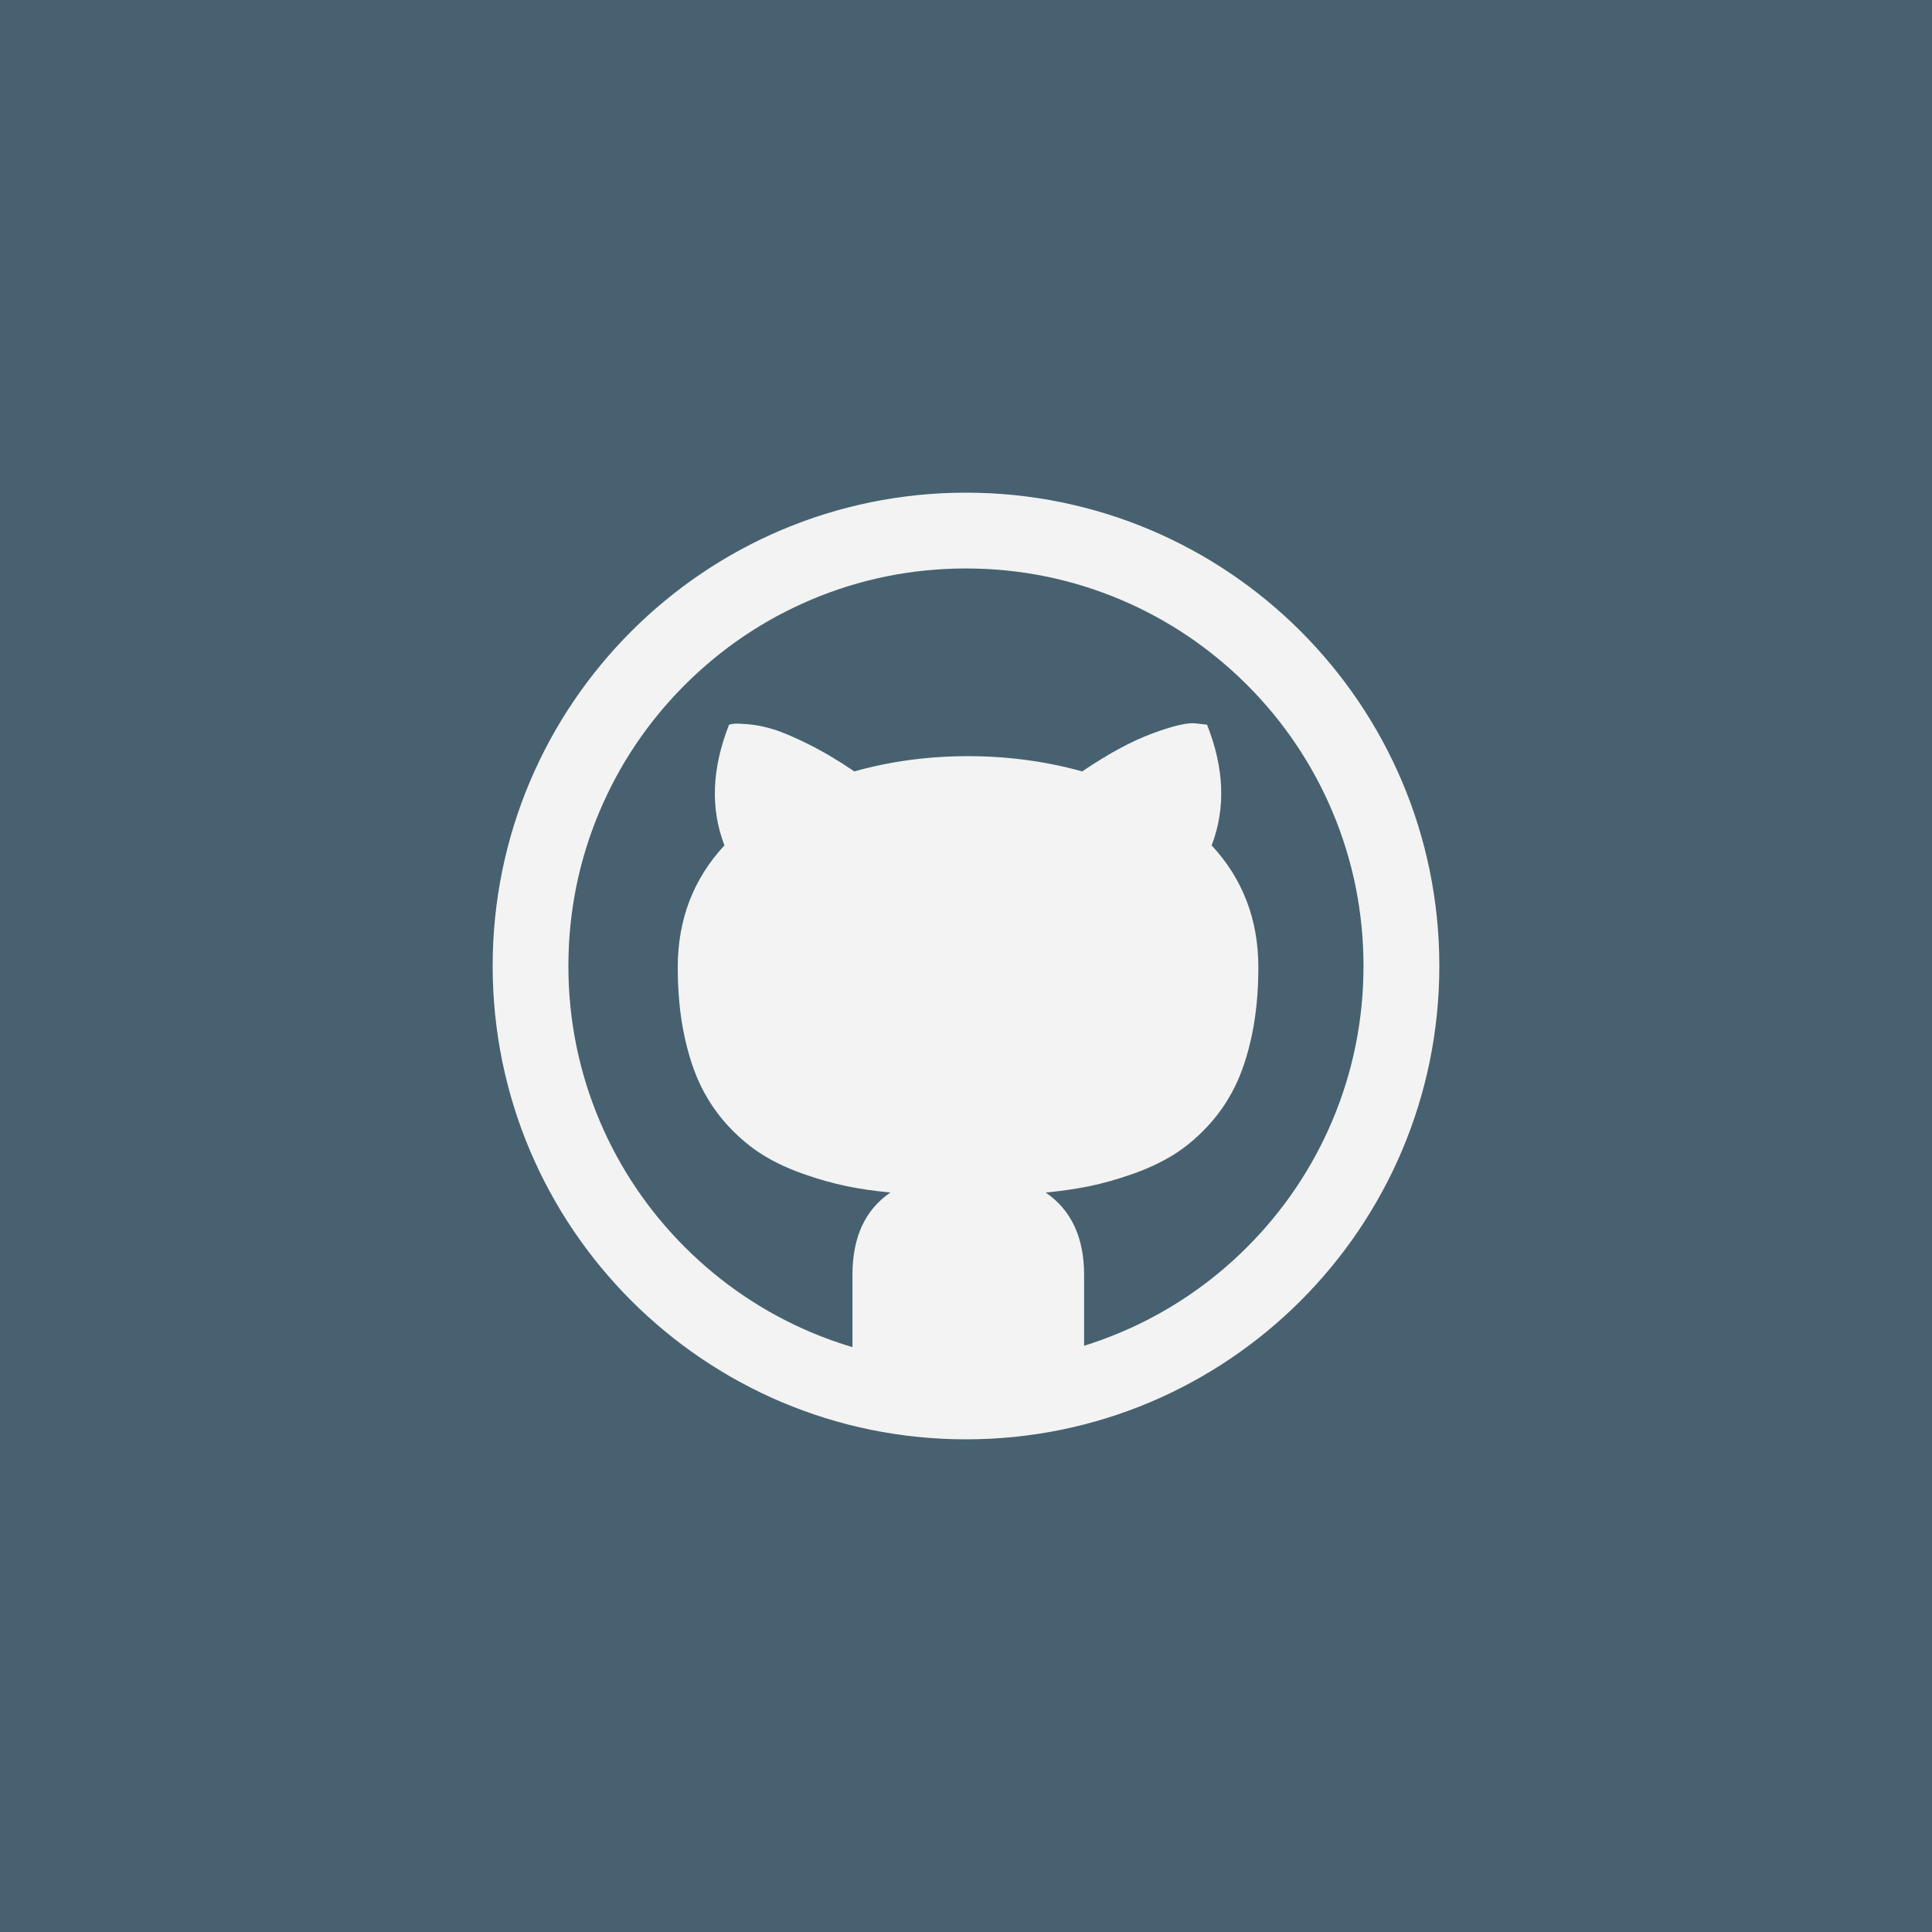
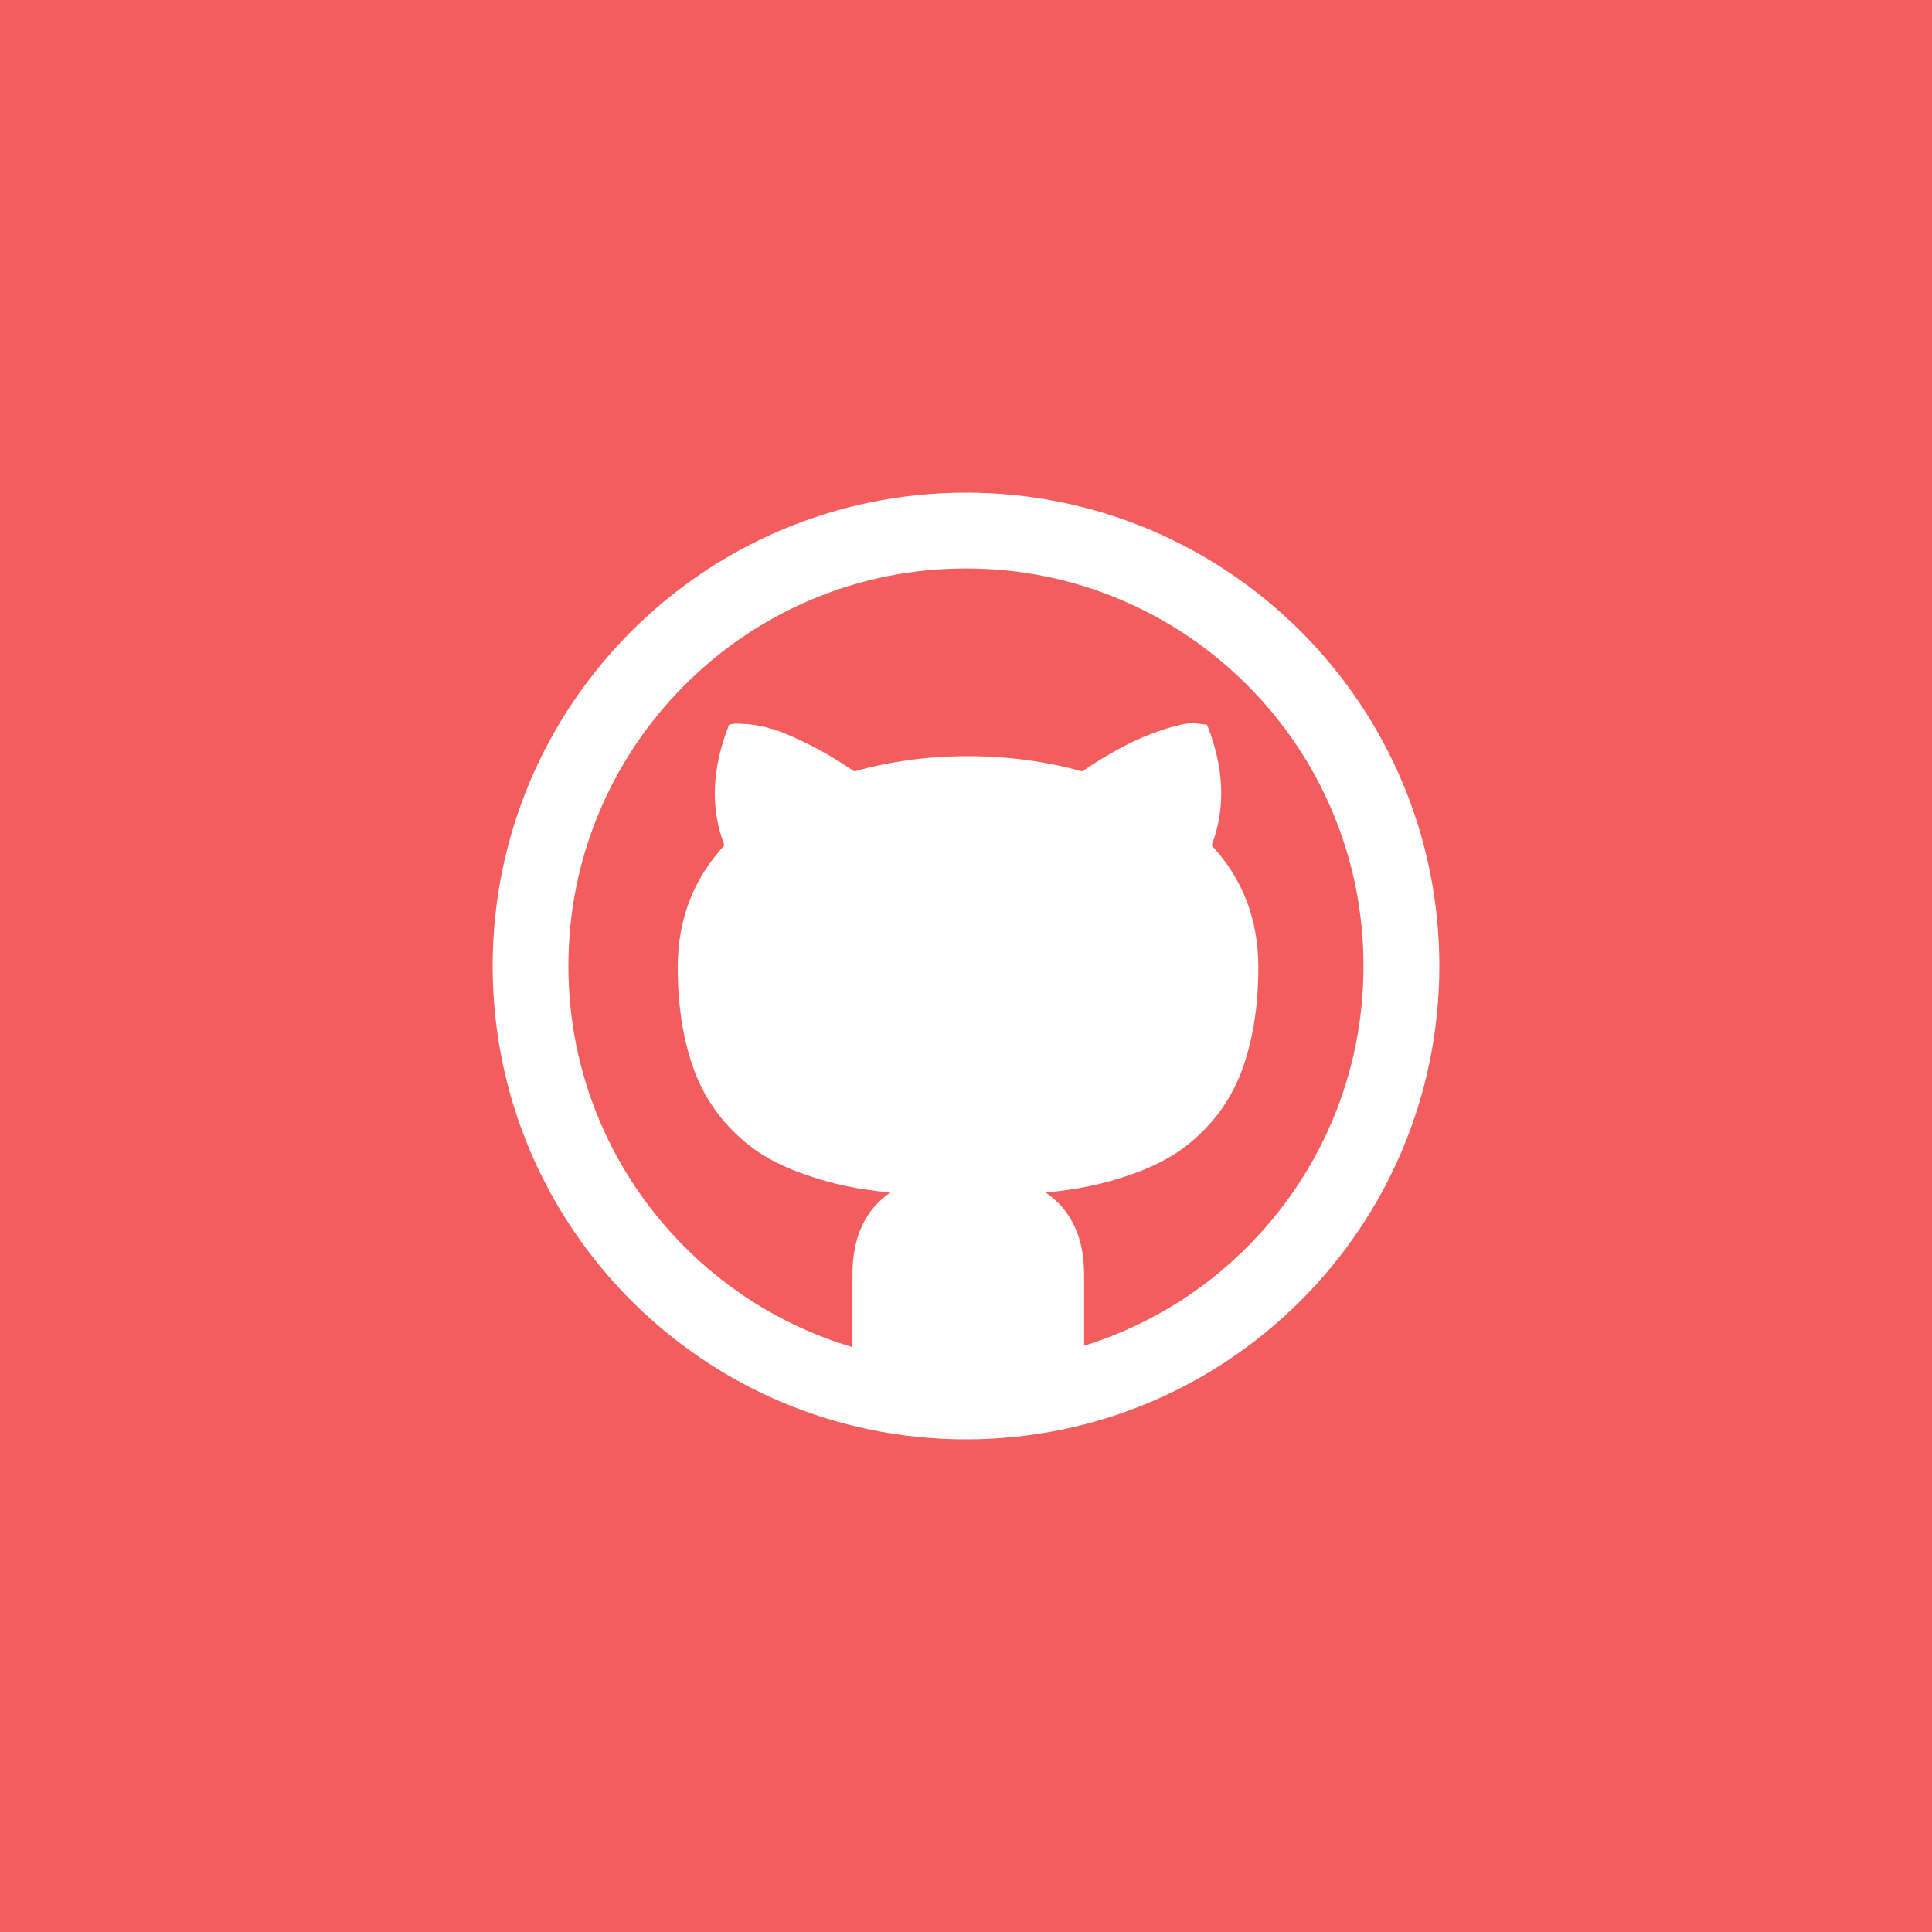
<svg xmlns="http://www.w3.org/2000/svg" class="custom-icon" viewBox="0 0 100 100" style="height:100px;width:100px">
-   <path class="outer-shape" fill="#476170" d="M0 0h100v100H0z" />
-   <path class="inner-shape" d="M50 25.5c-13.531 0-24.5 10.969-24.5 24.5S36.469 74.5 50 74.5 74.5 63.531 74.5 50 63.531 25.5 50 25.5zm14.55 39.05c-1.891 1.891-4.092 3.375-6.542 4.412-.623.263-1.254.494-1.895.694v-3.672c0-1.93-.662-3.349-1.986-4.258.83-.08 1.591-.192 2.285-.335.694-.143 1.427-.351 2.201-.623.773-.272 1.468-.595 2.082-.969.614-.375 1.204-.862 1.77-1.46s1.041-1.276 1.423-2.034.686-1.667.909-2.728c.223-1.06.335-2.229.335-3.505 0-2.473-.805-4.577-2.417-6.316.734-1.914.654-3.995-.239-6.245l-.599-.071c-.414-.048-1.161.128-2.237.526-1.077.399-2.285 1.052-3.624 1.962-1.899-.526-3.868-.789-5.91-.789-2.058 0-4.019.263-5.886.789-.845-.575-1.647-1.048-2.405-1.423-.757-.375-1.363-.63-1.819-.766-.455-.136-.877-.22-1.268-.252s-.642-.04-.753-.024c-.112.015-.192.032-.239.048-.893 2.265-.973 4.347-.239 6.245-1.611 1.738-2.417 3.844-2.417 6.316 0 1.276.112 2.445.335 3.505.224 1.06.526 1.97.909 2.728.383.757.858 1.435 1.423 2.034s1.157 1.085 1.77 1.46c.614.376 1.308.698 2.082.969.773.272 1.507.478 2.201.623.694.143 1.456.256 2.285.335-1.308.893-1.962 2.313-1.962 4.258v3.744c-.723-.215-1.435-.469-2.134-.765-2.45-1.036-4.651-2.521-6.542-4.412s-3.375-4.092-4.412-6.542c-1.071-2.534-1.615-5.228-1.615-8.008s.543-5.474 1.615-8.008c1.036-2.45 2.521-4.651 4.412-6.542s4.092-3.375 6.542-4.412c2.534-1.072 5.228-1.615 8.008-1.615s5.474.543 8.008 1.615c2.45 1.036 4.651 2.521 6.542 4.412s3.375 4.092 4.412 6.542c1.071 2.534 1.615 5.229 1.615 8.008s-.543 5.474-1.615 8.008c-1.036 2.45-2.521 4.651-4.411 6.542z" fill="#F3F3F3" />
+   <path class="outer-shape" fill="#F35D5D" d="M0 0h100v100H0z" />
+   <path class="inner-shape" d="M50 25.5c-13.531 0-24.5 10.969-24.5 24.5S36.469 74.5 50 74.5 74.5 63.531 74.5 50 63.531 25.5 50 25.5zm14.55 39.05c-1.891 1.891-4.092 3.375-6.542 4.412-.623.263-1.254.494-1.895.694v-3.672c0-1.93-.662-3.349-1.986-4.258.83-.08 1.591-.192 2.285-.335.694-.143 1.427-.351 2.201-.623.773-.272 1.468-.595 2.082-.969.614-.375 1.204-.862 1.77-1.46s1.041-1.276 1.423-2.034.686-1.667.909-2.728c.223-1.06.335-2.229.335-3.505 0-2.473-.805-4.577-2.417-6.316.734-1.914.654-3.995-.239-6.245l-.599-.071c-.414-.048-1.161.128-2.237.526-1.077.399-2.285 1.052-3.624 1.962-1.899-.526-3.868-.789-5.91-.789-2.058 0-4.019.263-5.886.789-.845-.575-1.647-1.048-2.405-1.423-.757-.375-1.363-.63-1.819-.766-.455-.136-.877-.22-1.268-.252s-.642-.04-.753-.024c-.112.015-.192.032-.239.048-.893 2.265-.973 4.347-.239 6.245-1.611 1.738-2.417 3.844-2.417 6.316 0 1.276.112 2.445.335 3.505.224 1.06.526 1.97.909 2.728.383.757.858 1.435 1.423 2.034s1.157 1.085 1.77 1.46c.614.376 1.308.698 2.082.969.773.272 1.507.478 2.201.623.694.143 1.456.256 2.285.335-1.308.893-1.962 2.313-1.962 4.258v3.744c-.723-.215-1.435-.469-2.134-.765-2.45-1.036-4.651-2.521-6.542-4.412s-3.375-4.092-4.412-6.542c-1.071-2.534-1.615-5.228-1.615-8.008s.543-5.474 1.615-8.008c1.036-2.45 2.521-4.651 4.412-6.542s4.092-3.375 6.542-4.412c2.534-1.072 5.228-1.615 8.008-1.615s5.474.543 8.008 1.615c2.45 1.036 4.651 2.521 6.542 4.412s3.375 4.092 4.412 6.542c1.071 2.534 1.615 5.229 1.615 8.008s-.543 5.474-1.615 8.008c-1.036 2.45-2.521 4.651-4.411 6.542z" fill="#FFFFFF" />
</svg>
